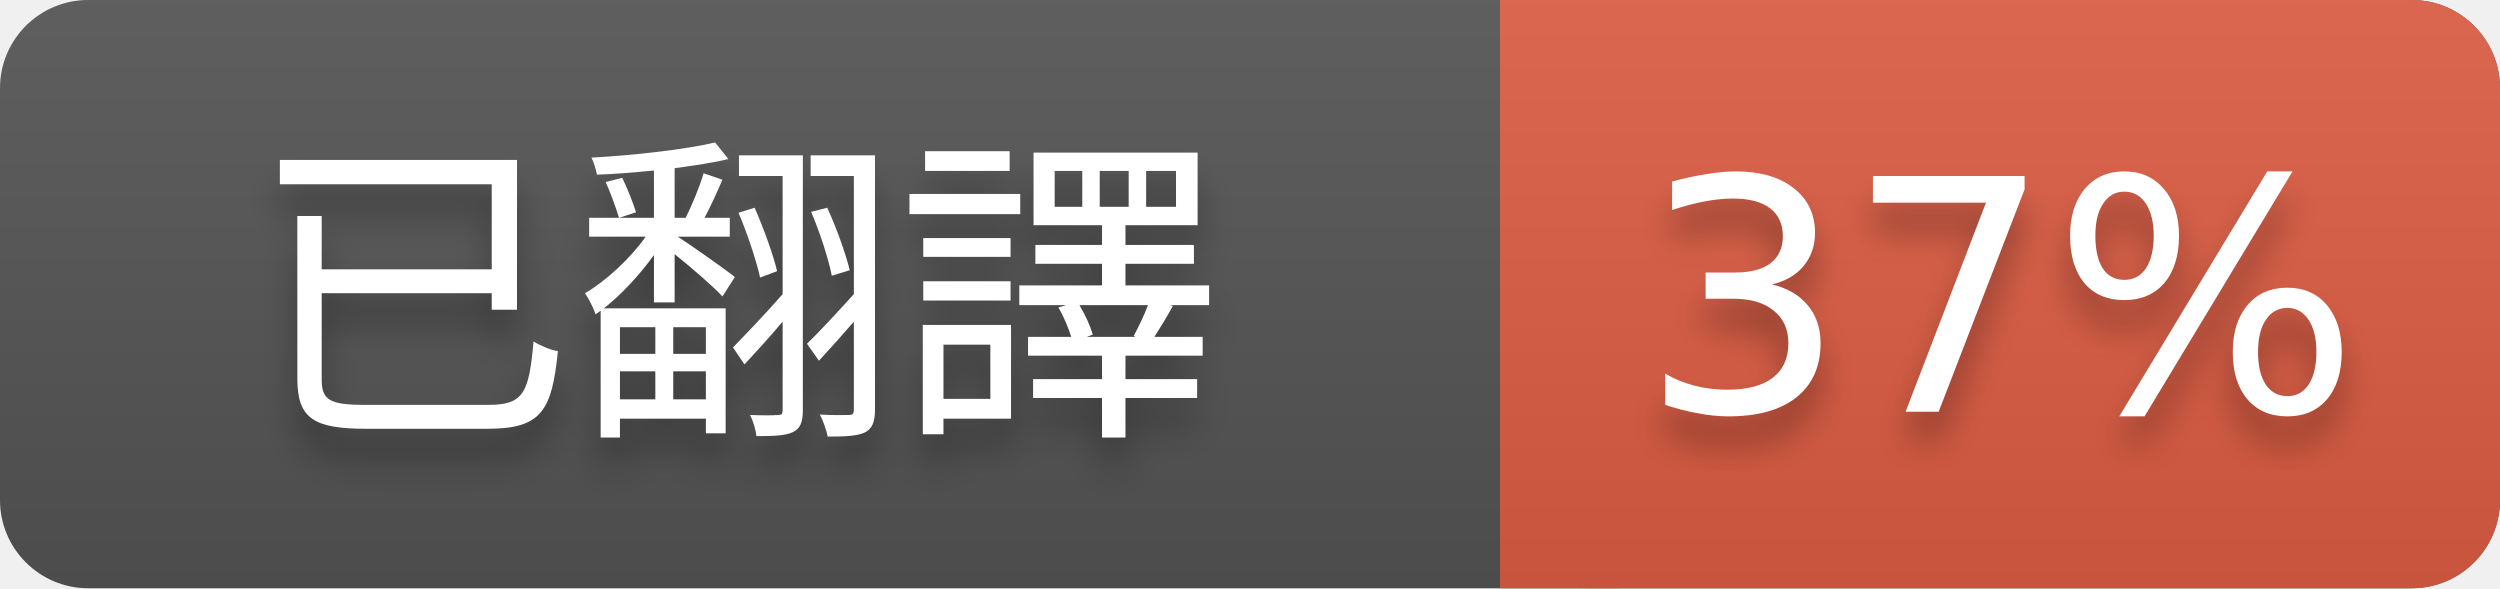
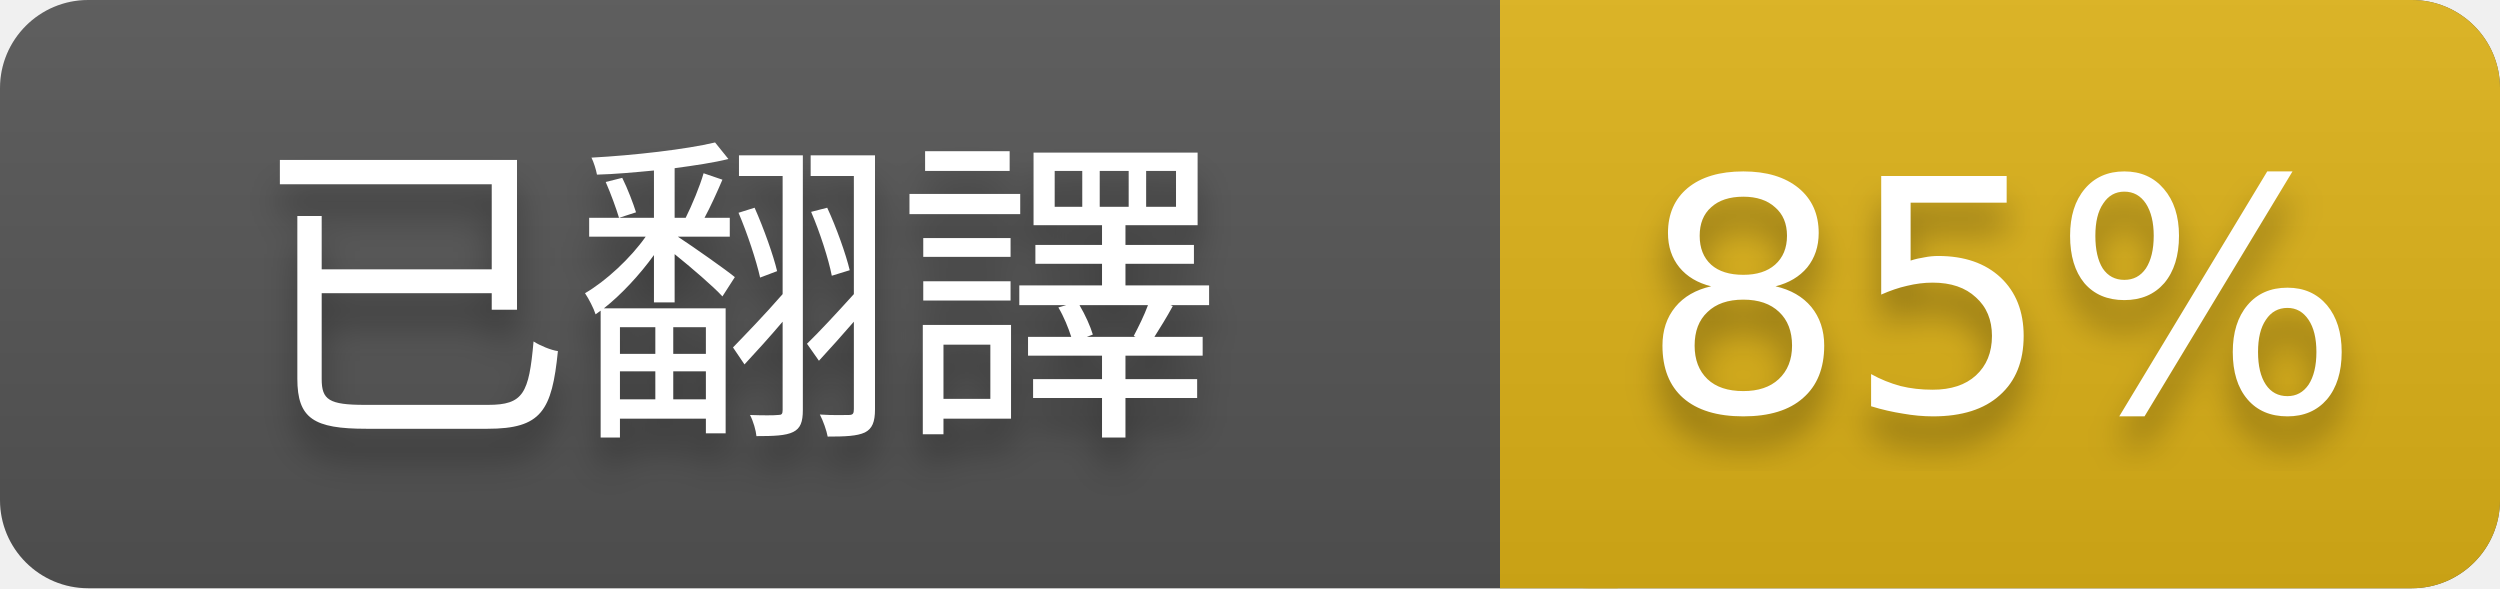
- <svg xmlns="http://www.w3.org/2000/svg" width="85" height="20" xml:lang="en" role="img" aria-label="已翻譯 37%">
+ <svg xmlns="http://www.w3.org/2000/svg" width="85" height="20" xml:lang="en" role="img" aria-label="已翻譯 85%">
  <linearGradient id="a" x2="0" y2="100%">
    <stop offset="0" stop-color="#bbb" stop-opacity=".1" />
    <stop offset="1" stop-opacity=".1" />
  </linearGradient>
  <filter id="b">
    <feGaussianBlur in="SourceGraphic" stdDeviation=".6" />
  </filter>
  <rect width="85" height="20" fill="#555" rx="3" />
-   <rect width="34" height="20" x="51" fill="#e05d44" rx="3" />
-   <path fill="#e05d44" d="M51 0h4v20h-4z" />
+   <rect width="34" height="20" x="51" fill="#dfb317" rx="3" />
+   <path fill="#dfb317" d="M51 0h4v20h-4z" />
  <rect width="85" height="20" fill="url(#a)" rx="3" />
  <g fill="#fff" font-family="Source Sans,Kurinto Sans,DejaVu Sans,Verdana,Geneva,sans-serif" font-size="11" text-anchor="middle">
    <text x="25" y="15" fill="#010101" fill-opacity=".3" filter="url(#b)">已翻譯</text>
    <text x="25" y="14">已翻譯</text>
-     <text x="68" y="15" fill="#010101" fill-opacity=".3" filter="url(#b)">37%</text>
-     <text x="68" y="14">37%</text>
+     <text x="68" y="15" fill="#010101" fill-opacity=".3" filter="url(#b)">85%</text>
+     <text x="68" y="14">85%</text>
  </g>
</svg>
